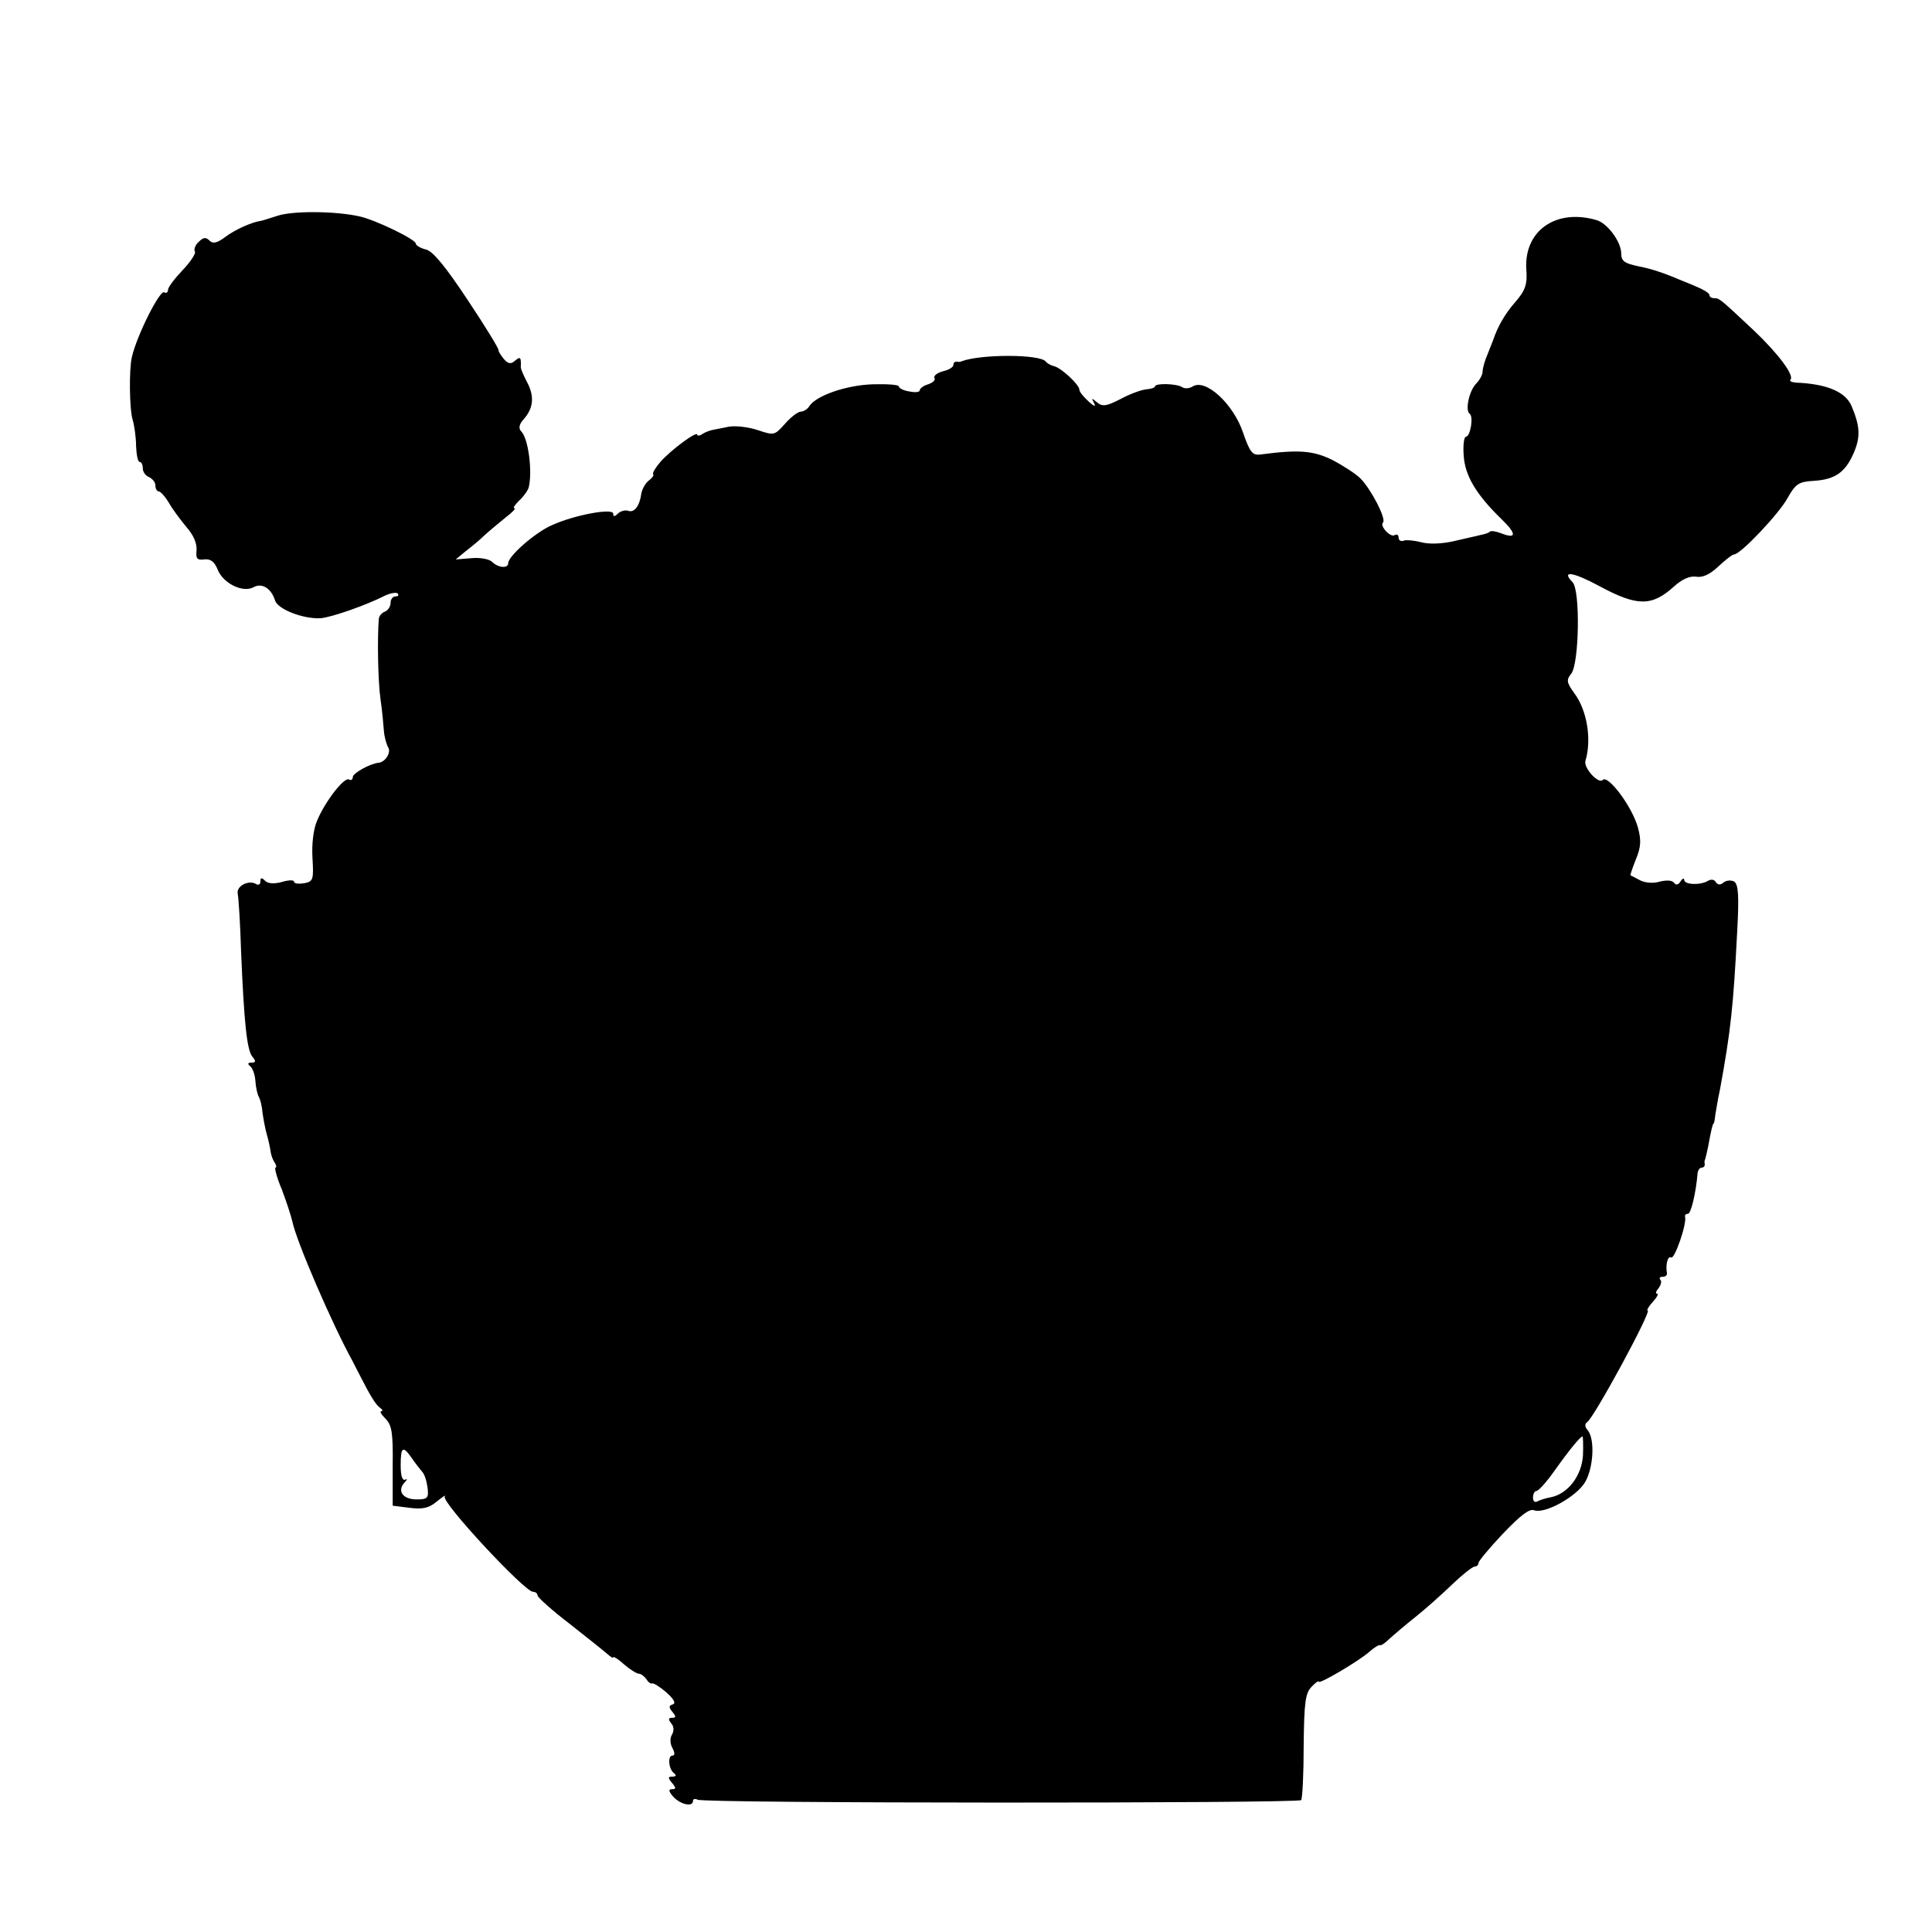
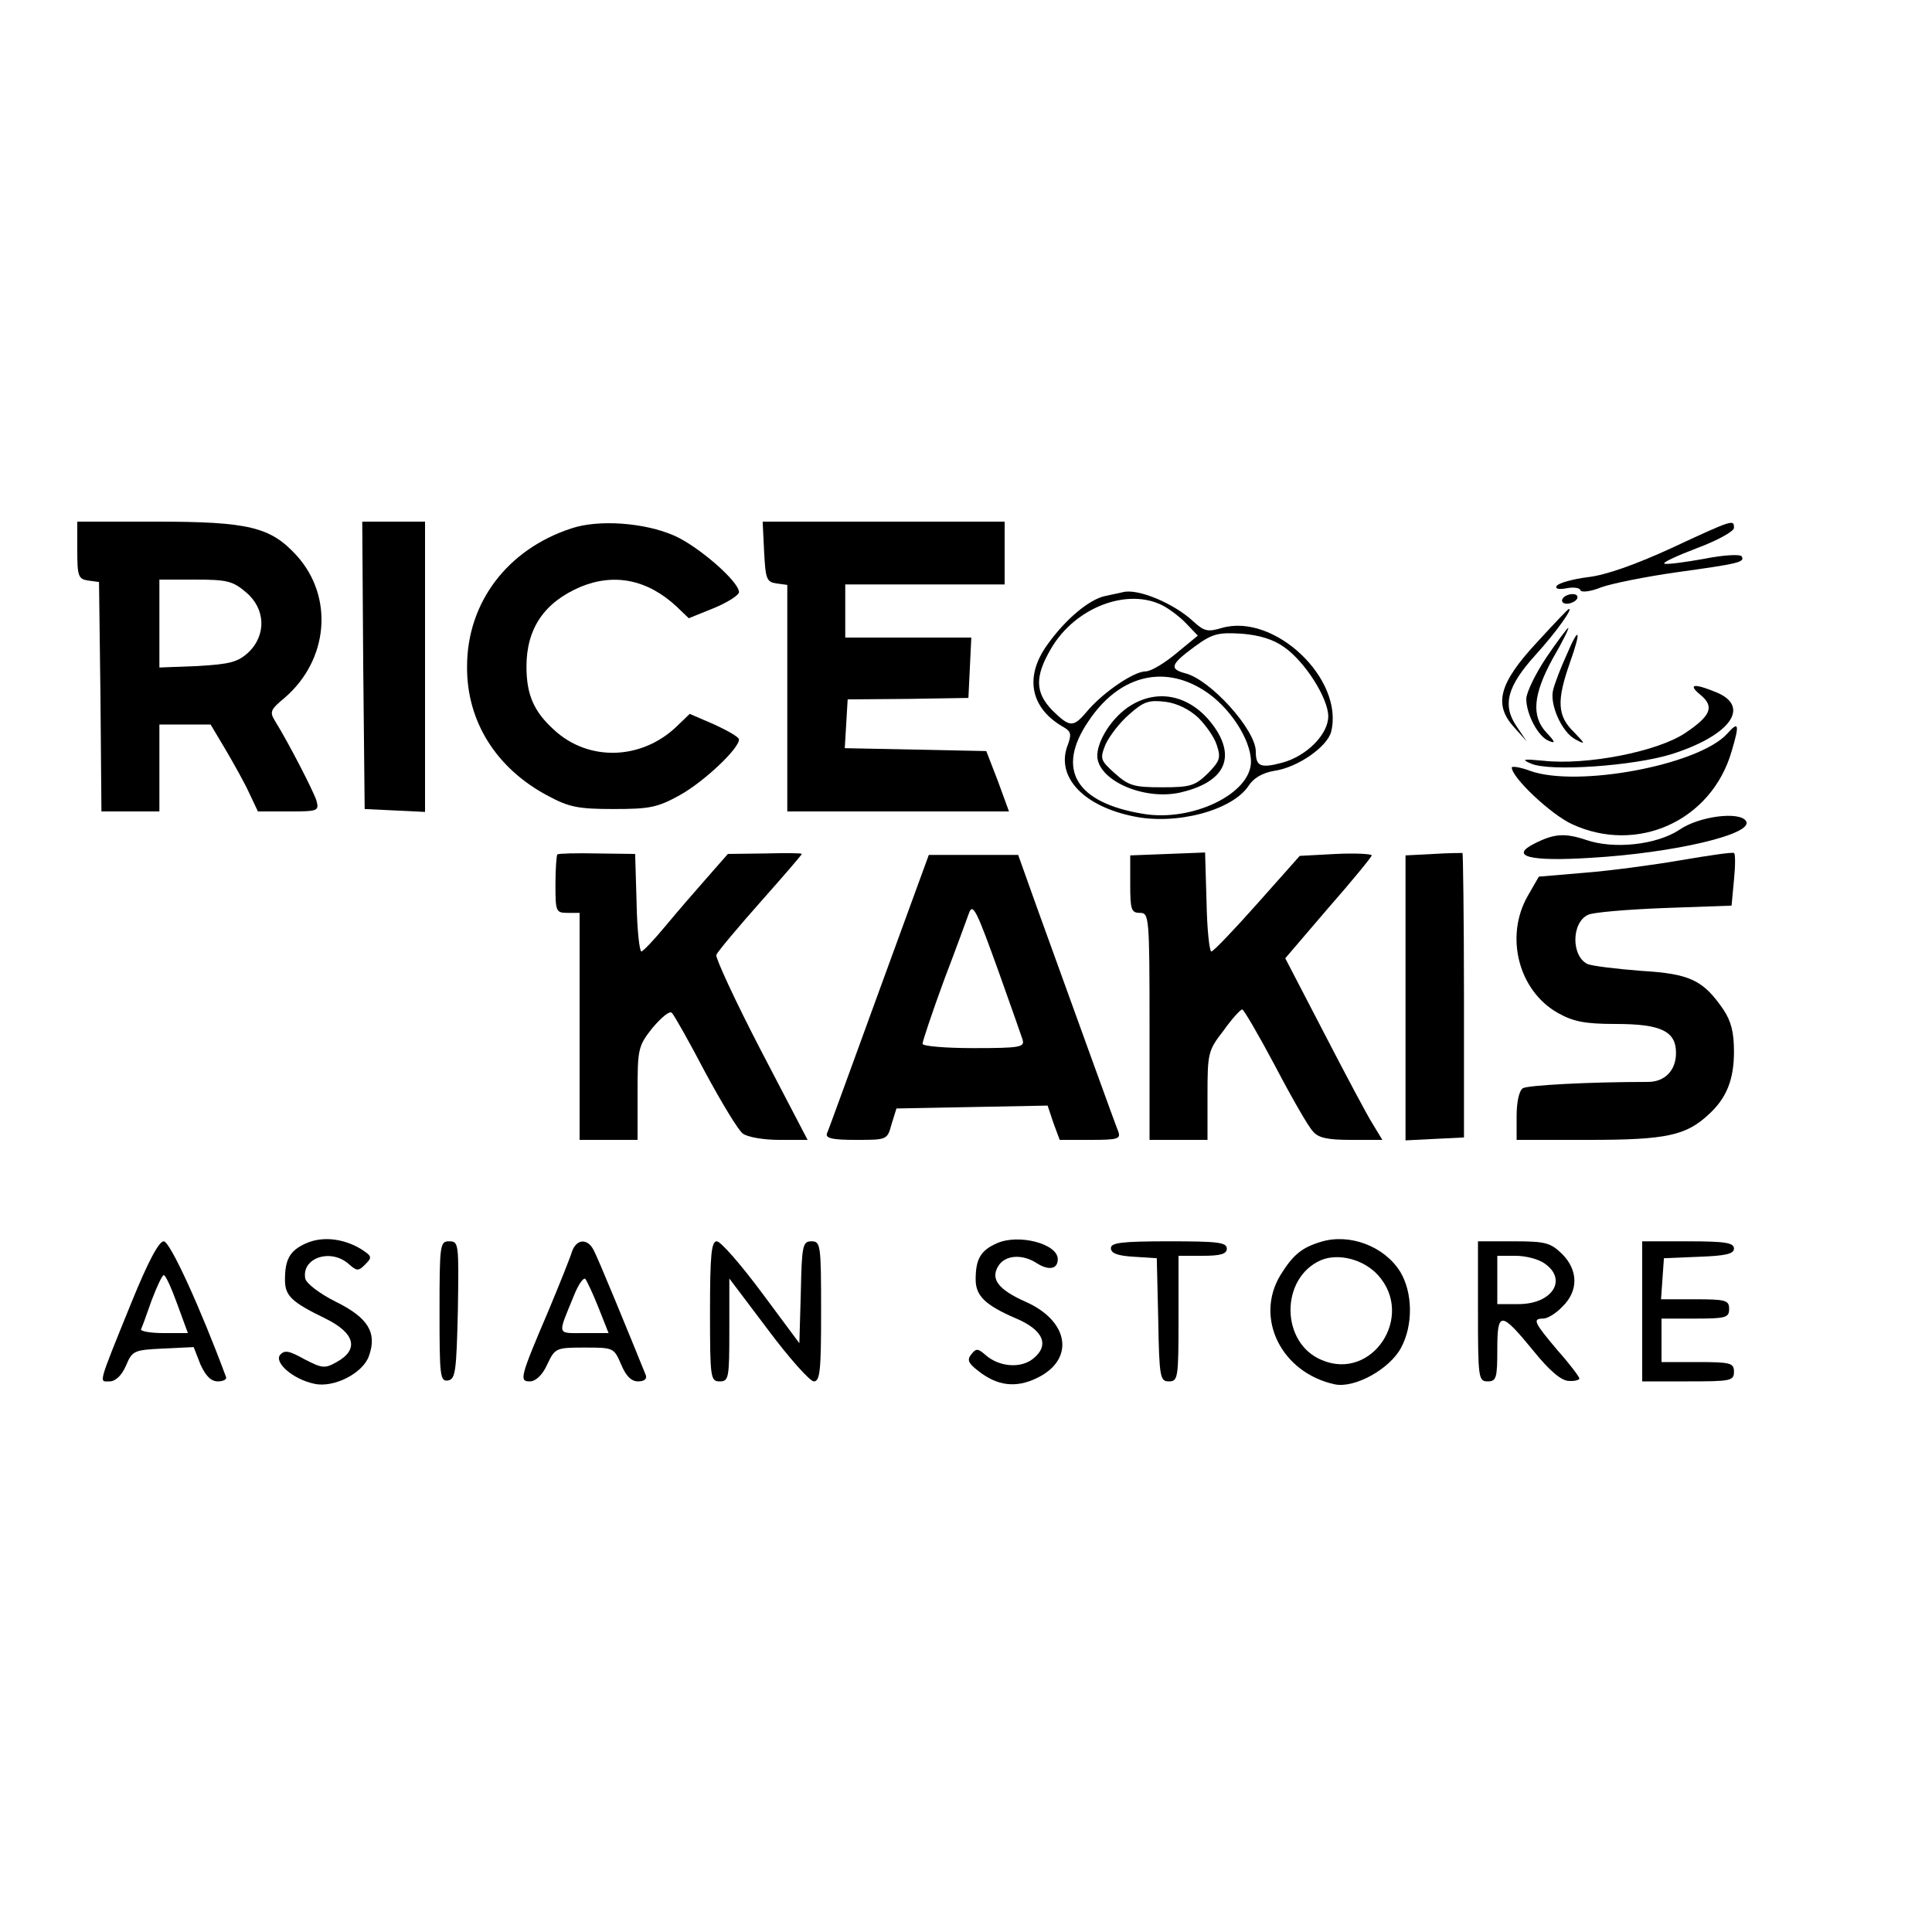
- <svg xmlns="http://www.w3.org/2000/svg" version="1.0" width="460pt" height="460pt" viewBox="0 0 460 460" preserveAspectRatio="xMidYMid meet">
-   <g transform="translate(0,460) scale(0.1,-0.1)" fill="#000000" stroke="none">
-     <path d="M660 4086 c-19 -6 -37 -12 -40 -12 -20 -3 -59 -20 -82 -37 -21 -16 -31 -18 -39 -10 -9 9 -15 8 -26 -3 -8 -7 -12 -18 -9 -23 3 -4 -10 -24 -29 -44 -19 -20 -35 -41 -35 -47 0 -6 -4 -9 -9 -6 -10 7 -65 -102 -77 -154 -7 -29 -6 -125 2 -150 4 -14 8 -42 8 -62 1 -21 4 -38 9 -38 4 0 7 -7 7 -15 0 -9 7 -18 15 -21 8 -4 15 -12 15 -20 0 -8 4 -14 8 -14 4 0 15 -12 24 -27 9 -16 28 -41 42 -58 17 -19 25 -39 24 -55 -2 -20 1 -24 18 -22 15 2 25 -5 33 -26 14 -32 60 -54 85 -40 20 11 42 -3 51 -32 7 -21 67 -44 108 -42 26 2 109 31 154 54 13 6 26 8 30 5 3 -4 1 -7 -5 -7 -7 0 -12 -7 -12 -15 0 -9 -6 -18 -13 -21 -8 -3 -14 -10 -15 -17 -4 -48 -2 -150 4 -192 4 -27 7 -61 8 -75 1 -14 6 -32 10 -39 8 -12 -6 -35 -22 -37 -21 -2 -62 -25 -62 -34 0 -6 -4 -9 -9 -6 -11 7 -57 -52 -76 -98 -9 -20 -13 -57 -11 -89 3 -51 2 -56 -20 -60 -13 -2 -24 -1 -24 4 0 4 -13 4 -29 -1 -19 -5 -33 -4 -40 3 -8 8 -11 8 -11 -2 0 -7 -5 -9 -10 -6 -18 11 -48 -5 -44 -23 2 -9 6 -71 8 -137 7 -170 14 -236 27 -251 9 -11 8 -14 -2 -14 -9 0 -10 -3 -4 -8 6 -4 12 -20 13 -35 1 -16 5 -34 9 -40 3 -6 7 -22 8 -36 2 -14 6 -37 10 -51 4 -14 8 -32 9 -40 1 -9 5 -21 10 -28 4 -6 5 -12 2 -12 -3 0 3 -24 15 -52 11 -29 22 -63 25 -76 9 -46 95 -245 143 -332 4 -8 13 -25 19 -37 25 -49 37 -68 47 -75 6 -4 7 -8 3 -8 -5 0 0 -8 10 -18 15 -15 18 -34 17 -112 l0 -95 40 -5 c31 -4 46 -1 65 15 14 11 22 17 19 12 -10 -12 190 -227 210 -227 6 0 11 -4 11 -9 0 -4 34 -35 76 -67 42 -33 82 -65 90 -72 8 -7 14 -11 14 -8 0 3 12 -4 26 -17 14 -12 30 -22 35 -22 5 0 13 -6 18 -13 5 -8 11 -12 14 -10 3 1 18 -8 33 -21 18 -16 24 -26 16 -29 -10 -3 -10 -7 -1 -18 9 -11 9 -14 -1 -14 -9 0 -9 -4 -2 -13 7 -8 7 -18 2 -27 -5 -8 -5 -21 1 -32 6 -11 6 -18 0 -18 -12 0 -9 -33 4 -42 6 -5 5 -8 -4 -8 -11 0 -11 -3 -1 -15 10 -12 10 -15 0 -15 -9 0 -8 -5 3 -18 18 -19 47 -25 47 -10 0 5 5 6 11 3 13 -9 1428 -9 1437 -1 3 4 6 62 6 129 1 104 4 126 19 141 9 10 17 15 17 12 0 -7 92 47 119 70 12 11 24 18 26 17 3 -2 13 5 23 15 10 9 38 33 62 52 24 19 63 54 88 78 24 23 48 42 53 42 5 0 9 4 9 8 0 5 26 36 58 70 42 44 64 61 75 56 25 -9 100 32 121 67 20 34 24 103 6 124 -7 8 -7 15 -1 19 16 10 155 266 144 266 -3 0 2 9 12 20 10 11 15 20 10 20 -4 0 -2 6 4 13 6 8 8 17 4 20 -3 4 -1 7 5 7 7 0 11 3 11 8 -4 21 2 43 10 38 8 -5 38 81 33 97 -1 4 2 7 7 7 7 0 19 49 23 98 1 6 5 12 10 12 4 0 7 3 7 8 -1 4 -1 9 1 12 1 3 4 16 7 30 7 39 11 55 13 55 1 0 3 9 4 20 2 11 6 38 11 60 26 141 32 200 41 374 5 89 3 115 -7 122 -7 4 -19 3 -25 -2 -8 -7 -14 -6 -19 1 -3 6 -11 7 -18 3 -17 -11 -57 -10 -57 2 0 5 -4 4 -9 -4 -5 -8 -11 -9 -15 -3 -4 6 -17 7 -34 3 -15 -5 -35 -3 -47 3 -11 6 -21 11 -23 12 -1 0 5 18 13 38 12 29 13 45 5 75 -13 49 -71 127 -84 114 -10 -11 -47 30 -41 46 15 50 4 120 -27 161 -18 25 -19 31 -7 46 19 23 22 200 3 218 -28 29 2 24 65 -10 89 -48 124 -48 176 -1 20 18 38 26 53 24 15 -3 33 5 53 24 17 16 34 29 38 29 15 0 107 97 127 134 19 34 27 39 61 41 52 3 76 20 96 65 17 39 16 64 -4 112 -14 35 -59 54 -133 57 -11 1 -16 4 -13 7 10 10 -30 63 -87 117 -80 75 -82 77 -94 77 -7 0 -12 3 -12 8 0 4 -15 13 -32 20 -18 8 -42 17 -53 22 -32 13 -58 21 -84 26 -33 7 -41 12 -41 31 0 27 -33 72 -59 79 -96 28 -172 -25 -167 -116 3 -37 -2 -51 -26 -79 -24 -27 -42 -58 -53 -91 -1 -3 -7 -18 -13 -33 -7 -16 -12 -34 -12 -42 0 -7 -7 -20 -15 -28 -17 -17 -27 -64 -16 -72 10 -6 2 -55 -9 -55 -4 0 -7 -20 -5 -45 3 -47 29 -92 91 -152 35 -34 35 -47 -1 -33 -13 5 -25 7 -28 4 -2 -3 -13 -6 -23 -8 -11 -3 -40 -9 -65 -15 -27 -6 -58 -7 -75 -2 -16 4 -35 6 -41 4 -7 -3 -13 0 -13 7 0 6 -4 9 -9 6 -10 -7 -37 22 -28 30 8 9 -29 80 -54 105 -11 11 -42 31 -67 44 -45 22 -79 25 -170 13 -20 -3 -26 5 -42 51 -23 69 -89 130 -120 111 -8 -5 -19 -6 -25 -2 -13 9 -65 10 -65 2 0 -3 -9 -6 -21 -7 -11 -1 -39 -11 -61 -23 -33 -17 -43 -19 -56 -8 -13 11 -14 11 -7 -2 5 -9 0 -8 -13 4 -12 11 -22 23 -22 28 0 12 -43 52 -60 56 -8 2 -17 7 -20 11 -13 18 -154 18 -200 1 -3 -2 -8 -2 -12 -1 -5 0 -8 -3 -8 -8 0 -5 -11 -12 -25 -15 -14 -4 -23 -11 -20 -16 3 -5 -4 -11 -15 -15 -11 -3 -20 -10 -20 -14 0 -5 -11 -6 -25 -3 -14 2 -25 8 -25 12 0 4 -28 6 -62 5 -63 -2 -135 -27 -151 -52 -4 -7 -14 -13 -20 -13 -7 0 -24 -13 -38 -29 -25 -28 -26 -28 -65 -15 -21 7 -52 11 -69 8 -16 -3 -34 -7 -40 -8 -5 -1 -16 -5 -22 -9 -7 -5 -13 -5 -13 -2 0 10 -62 -36 -87 -64 -12 -14 -20 -27 -18 -30 3 -2 -2 -9 -10 -15 -8 -6 -16 -20 -18 -31 -4 -30 -17 -47 -32 -41 -7 2 -18 -1 -24 -7 -7 -7 -11 -8 -11 0 0 14 -92 -3 -145 -27 -40 -17 -105 -74 -105 -91 0 -13 -24 -11 -38 3 -7 7 -29 11 -50 9 l-37 -3 23 19 c13 10 34 27 45 38 12 11 35 30 51 43 16 12 25 22 21 22 -5 0 1 8 11 18 10 9 21 24 23 32 9 38 -1 116 -18 133 -7 7 -5 17 6 29 23 26 26 54 8 88 -9 17 -15 32 -15 35 1 25 -1 27 -14 16 -10 -9 -17 -7 -27 5 -8 10 -13 19 -12 20 2 2 -31 56 -73 119 -53 80 -83 117 -100 121 -13 3 -24 10 -24 14 0 10 -97 57 -135 65 -59 13 -161 13 -195 1z m3109 -2951 c-3 -49 -36 -92 -77 -100 -12 -2 -27 -7 -32 -10 -6 -3 -10 1 -10 9 0 9 4 16 8 16 5 0 24 21 43 48 37 52 62 82 67 82 1 0 2 -20 1 -45z m-2789 -6 c8 -12 20 -27 25 -33 6 -6 11 -23 13 -38 3 -25 0 -28 -26 -28 -33 0 -47 20 -29 40 7 7 7 10 2 7 -7 -3 -11 9 -11 34 0 44 5 48 26 18z" />
+ <svg xmlns="http://www.w3.org/2000/svg" version="1.0" width="400pt" height="400pt" viewBox="0 0 400 400" preserveAspectRatio="xMidYMid meet">
+   <g transform="translate(0,400) scale(0.1,-0.1)" fill="#000000" stroke="none">
+     <path d="M160 2861 c0 -54 2 -60 23 -63 l22 -3 3 -237 2 -238 60 0 60 0 0 90 0 90 53 0 53 0 31 -52 c17 -29 40 -70 49 -90 l18 -38 64 0 c61 0 63 1 57 23 -7 21 -58 120 -86 165 -11 18 -9 23 20 47 91 78 103 209 25 295 -54 59 -99 70 -291 70 l-163 0 0 -59z m349 -87 c41 -34 43 -89 5 -125 -22 -20 -38 -24 -105 -28 l-79 -3 0 91 0 91 74 0 c66 0 78 -3 105 -26z" />
+     <path d="M752 2623 l3 -298 63 -3 62 -3 0 301 0 300 -65 0 -65 0 2 -297z" />
+     <path d="M1183 2906 c-132 -43 -216 -153 -216 -286 -1 -113 60 -211 168 -268 43 -23 62 -27 135 -27 75 0 91 3 138 29 50 28 122 96 122 115 0 5 -23 18 -51 31 l-51 22 -27 -26 c-73 -70 -183 -73 -254 -7 -42 38 -57 73 -57 131 0 79 37 133 112 165 70 29 139 15 199 -41 l25 -24 52 21 c29 12 52 27 52 33 0 22 -84 95 -134 117 -61 27 -157 34 -213 15z" />
+     <path d="M1582 2858 c3 -57 5 -63 26 -66 l22 -3 0 -235 0 -234 230 0 229 0 -23 63 -24 62 -146 3 -147 3 3 50 3 51 125 1 125 2 3 63 3 62 -131 0 -130 0 0 55 0 55 165 0 165 0 0 65 0 65 -250 0 -251 0 3 -62z" />
+     <path d="M3460 2865 c-74 -34 -136 -56 -173 -60 -31 -4 -60 -12 -64 -18 -4 -6 4 -8 20 -5 15 3 28 1 29 -4 2 -5 21 -3 43 6 22 8 92 22 155 31 130 18 143 21 136 33 -3 5 -38 3 -78 -5 -39 -7 -76 -12 -82 -10 -5 2 25 16 67 32 43 16 77 35 77 42 0 18 -1 18 -130 -42z" />
+     <path d="M2325 2774 c-5 -1 -22 -5 -37 -8 -33 -7 -82 -48 -119 -100 -49 -67 -36 -133 34 -172 15 -9 16 -15 6 -41 -21 -63 35 -122 137 -143 89 -19 205 12 239 63 10 16 29 27 53 31 49 7 110 50 118 81 27 109 -117 246 -226 215 -30 -9 -37 -7 -60 14 -40 37 -114 68 -145 60z m83 -28 c15 -8 37 -25 49 -38 l23 -24 -45 -37 c-24 -20 -52 -37 -63 -37 -24 0 -86 -42 -119 -80 -31 -37 -37 -37 -74 -1 -36 37 -37 70 -3 128 50 86 159 127 232 89z m251 -86 c43 -30 91 -106 91 -143 0 -37 -44 -82 -95 -96 -45 -12 -55 -8 -55 23 0 45 -94 149 -146 162 -34 9 -30 19 19 55 37 27 48 30 98 27 37 -3 66 -12 88 -28z m-167 -89 c53 -33 98 -102 98 -148 0 -66 -121 -125 -223 -108 -140 23 -181 92 -114 191 62 94 154 119 239 65z" />
+     <path d="M2342 2540 c-40 -24 -73 -77 -70 -109 6 -49 98 -88 171 -72 87 20 114 66 77 127 -44 70 -115 92 -178 54z m139 -26 c15 -15 33 -40 38 -56 9 -27 7 -33 -18 -59 -27 -26 -36 -29 -95 -29 -58 0 -69 3 -98 29 -30 27 -31 30 -19 60 8 17 29 45 49 62 30 27 41 30 75 26 24 -3 50 -16 68 -33z" />
+     <path d="M3235 2760 c-3 -5 1 -10 9 -10 8 0 18 5 21 10 3 6 -1 10 -9 10 -8 0 -18 -4 -21 -10z" />
+     <path d="M3182 2670 c-79 -85 -90 -129 -47 -176 l26 -29 -21 31 c-30 44 -20 83 40 149 41 45 78 97 68 94 -2 0 -32 -32 -66 -69z" />
+     <path d="M3201 2638 c-22 -33 -41 -72 -41 -85 0 -32 25 -79 47 -87 14 -6 13 -2 -5 17 -32 34 -28 79 13 154 20 34 34 63 32 63 -2 0 -23 -28 -46 -62z" />
+     <path d="M3243 2643 c-12 -26 -24 -58 -27 -70 -9 -29 17 -89 46 -104 21 -11 21 -10 -4 16 -34 33 -35 65 -8 142 25 70 20 80 -7 16z" />
+     <path d="M3521 2561 c29 -24 21 -43 -31 -78 -57 -39 -205 -68 -295 -58 -42 4 -46 3 -25 -6 38 -17 213 -5 292 20 119 38 163 97 93 127 -48 20 -62 18 -34 -5z" />
+     <path d="M3576 2481 c-59 -65 -310 -112 -408 -77 -21 8 -38 10 -38 7 0 -21 81 -97 124 -117 135 -63 289 6 331 150 17 57 15 64 -9 37z" />
+     <path d="M3477 2282 c-47 -31 -135 -41 -193 -21 -45 15 -67 13 -108 -8 -51 -26 -9 -37 118 -29 171 10 338 49 321 76 -13 21 -98 10 -138 -18z" />
+     <path d="M1154 2231 c-2 -2 -4 -31 -4 -63 0 -55 1 -58 25 -58 l25 0 0 -235 0 -235 60 0 60 0 0 96 c0 93 1 98 31 136 18 21 35 36 40 31 5 -5 36 -60 69 -123 34 -63 69 -121 78 -127 9 -7 42 -13 75 -13 l59 0 -97 186 c-53 102 -94 191 -92 197 3 7 44 56 91 109 47 53 86 98 86 100 0 2 -34 2 -76 1 l-77 -1 -43 -49 c-23 -26 -62 -71 -86 -100 -24 -29 -46 -52 -50 -53 -4 0 -9 45 -10 101 l-3 101 -78 1 c-43 1 -81 0 -83 -2z" />
+     <path d="M2418 2232 l-78 -3 0 -59 c0 -53 2 -60 20 -60 19 0 20 -7 20 -235 l0 -235 60 0 60 0 0 92 c0 87 1 93 33 134 17 24 35 44 39 44 3 0 34 -53 68 -117 34 -65 69 -126 78 -135 11 -14 31 -18 79 -18 l65 0 -20 33 c-11 17 -56 102 -100 187 l-81 156 89 104 c50 57 90 106 90 109 0 3 -33 5 -74 3 l-75 -4 -88 -99 c-48 -54 -91 -99 -95 -99 -4 0 -9 46 -10 103 l-3 102 -77 -3z" />
+     <path d="M2968 2232 l-58 -3 0 -295 0 -295 60 3 61 3 0 294 c0 161 -2 294 -3 295 -2 0 -29 0 -60 -2z" />
+     <path d="M3480 2219 c-58 -10 -148 -22 -200 -26 l-94 -8 -23 -40 c-48 -84 -19 -196 62 -242 32 -18 56 -23 120 -23 94 0 125 -15 125 -60 0 -36 -23 -60 -58 -60 -125 0 -249 -7 -259 -13 -8 -5 -13 -29 -13 -58 l0 -49 150 0 c160 0 201 9 248 53 37 34 52 72 52 130 0 40 -6 63 -22 87 -42 61 -69 74 -171 80 -51 4 -100 10 -110 14 -34 16 -34 86 1 102 9 5 80 11 157 14 l140 5 5 53 c3 30 3 55 0 56 -3 2 -52 -5 -110 -15z" />
+     <path d="M1820 1948 c-57 -156 -105 -289 -108 -295 -3 -10 13 -13 60 -13 65 0 65 0 74 33 l10 32 156 3 157 3 12 -36 13 -35 64 0 c57 0 63 2 57 18 -7 17 -87 239 -167 460 l-40 112 -92 0 -93 0 -103 -282z m248 39 c24 -67 46 -130 49 -139 5 -16 -4 -18 -101 -18 -59 0 -106 4 -106 9 0 5 20 65 45 133 26 68 48 129 51 137 8 23 16 6 62 -122z" />
+     <path d="M634 1426 c-34 -15 -44 -33 -44 -76 0 -33 14 -46 84 -80 61 -30 70 -64 23 -90 -25 -14 -30 -13 -67 6 -32 18 -41 19 -50 9 -13 -16 27 -51 71 -60 40 -9 101 22 113 58 17 48 -2 79 -69 112 -34 17 -61 38 -63 48 -8 43 53 63 90 30 17 -15 20 -15 34 -1 15 15 14 17 -7 31 -37 23 -81 28 -115 13z" />
+     <path d="M2064 1426 c-34 -15 -44 -33 -44 -75 0 -34 20 -53 82 -80 58 -24 72 -56 37 -84 -26 -21 -71 -17 -99 8 -15 13 -19 14 -29 1 -9 -11 -7 -18 14 -34 40 -32 79 -36 122 -15 79 38 67 118 -24 158 -56 25 -73 47 -56 74 14 23 50 25 79 6 25 -16 44 -13 44 8 0 32 -81 53 -126 33z" />
+     <path d="M2735 1429 c-40 -12 -58 -27 -84 -69 -54 -89 2 -202 112 -226 41 -9 114 31 138 76 25 47 24 114 -2 157 -33 53 -105 80 -164 62z m118 -69 c77 -85 -12 -220 -116 -176 -86 35 -87 170 -2 207 36 15 88 2 118 -31z" />
+     <path d="M272 1303 c-71 -175 -67 -163 -45 -163 12 0 25 12 34 33 13 31 17 32 77 35 l63 3 14 -36 c11 -24 22 -35 36 -35 11 0 19 4 17 9 -53 143 -116 281 -129 281 -10 0 -32 -41 -67 -127z m95 -3 l22 -60 -51 0 c-27 0 -48 4 -46 8 2 4 12 31 22 60 11 29 22 52 25 52 4 0 16 -27 28 -60z" />
+     <path d="M910 1284 c0 -133 1 -145 18 -142 15 3 17 19 20 146 2 137 2 142 -18 142 -19 0 -20 -6 -20 -146z" />
+     <path d="M1184 1408 c-4 -13 -26 -68 -49 -123 -59 -138 -60 -145 -38 -145 12 0 26 13 36 35 16 34 18 35 77 35 60 0 61 0 76 -35 10 -24 21 -35 35 -35 13 0 19 5 16 13 -36 89 -100 245 -108 259 -13 25 -36 23 -45 -4z m55 -115 l21 -53 -51 0 c-57 0 -55 -6 -21 77 9 23 20 39 24 35 3 -4 16 -31 27 -59z" />
+     <path d="M1470 1285 c0 -138 1 -145 20 -145 19 0 20 7 20 107 l0 106 80 -106 c44 -59 87 -107 95 -107 13 0 15 24 15 145 0 138 -1 145 -20 145 -18 0 -20 -8 -22 -106 l-3 -105 -78 105 c-44 59 -85 106 -93 106 -11 0 -14 -27 -14 -145z" />
+     <path d="M2300 1416 c0 -11 14 -16 48 -18 l47 -3 3 -127 c2 -120 4 -128 22 -128 19 0 20 7 20 130 l0 130 50 0 c38 0 50 4 50 15 0 13 -20 15 -120 15 -98 0 -120 -3 -120 -14z" />
+     <path d="M3060 1285 c0 -138 1 -145 20 -145 18 0 20 7 20 66 0 80 7 80 75 -3 33 -41 58 -62 73 -62 12 -1 22 2 22 5 0 3 -20 30 -45 58 -49 58 -53 66 -30 66 9 0 27 11 40 25 33 32 33 75 -1 109 -24 23 -34 26 -100 26 l-74 0 0 -145z m138 99 c48 -33 16 -84 -54 -84 l-44 0 0 50 0 50 38 0 c21 0 48 -7 60 -16z" />
+     <path d="M3400 1285 l0 -145 95 0 c88 0 95 1 95 20 0 18 -7 20 -75 20 l-75 0 0 45 0 45 70 0 c63 0 70 2 70 20 0 18 -7 20 -71 20 l-70 0 3 43 3 42 73 3 c55 2 72 6 72 17 0 12 -18 15 -95 15 l-95 0 0 -145z" />
  </g>
</svg>
